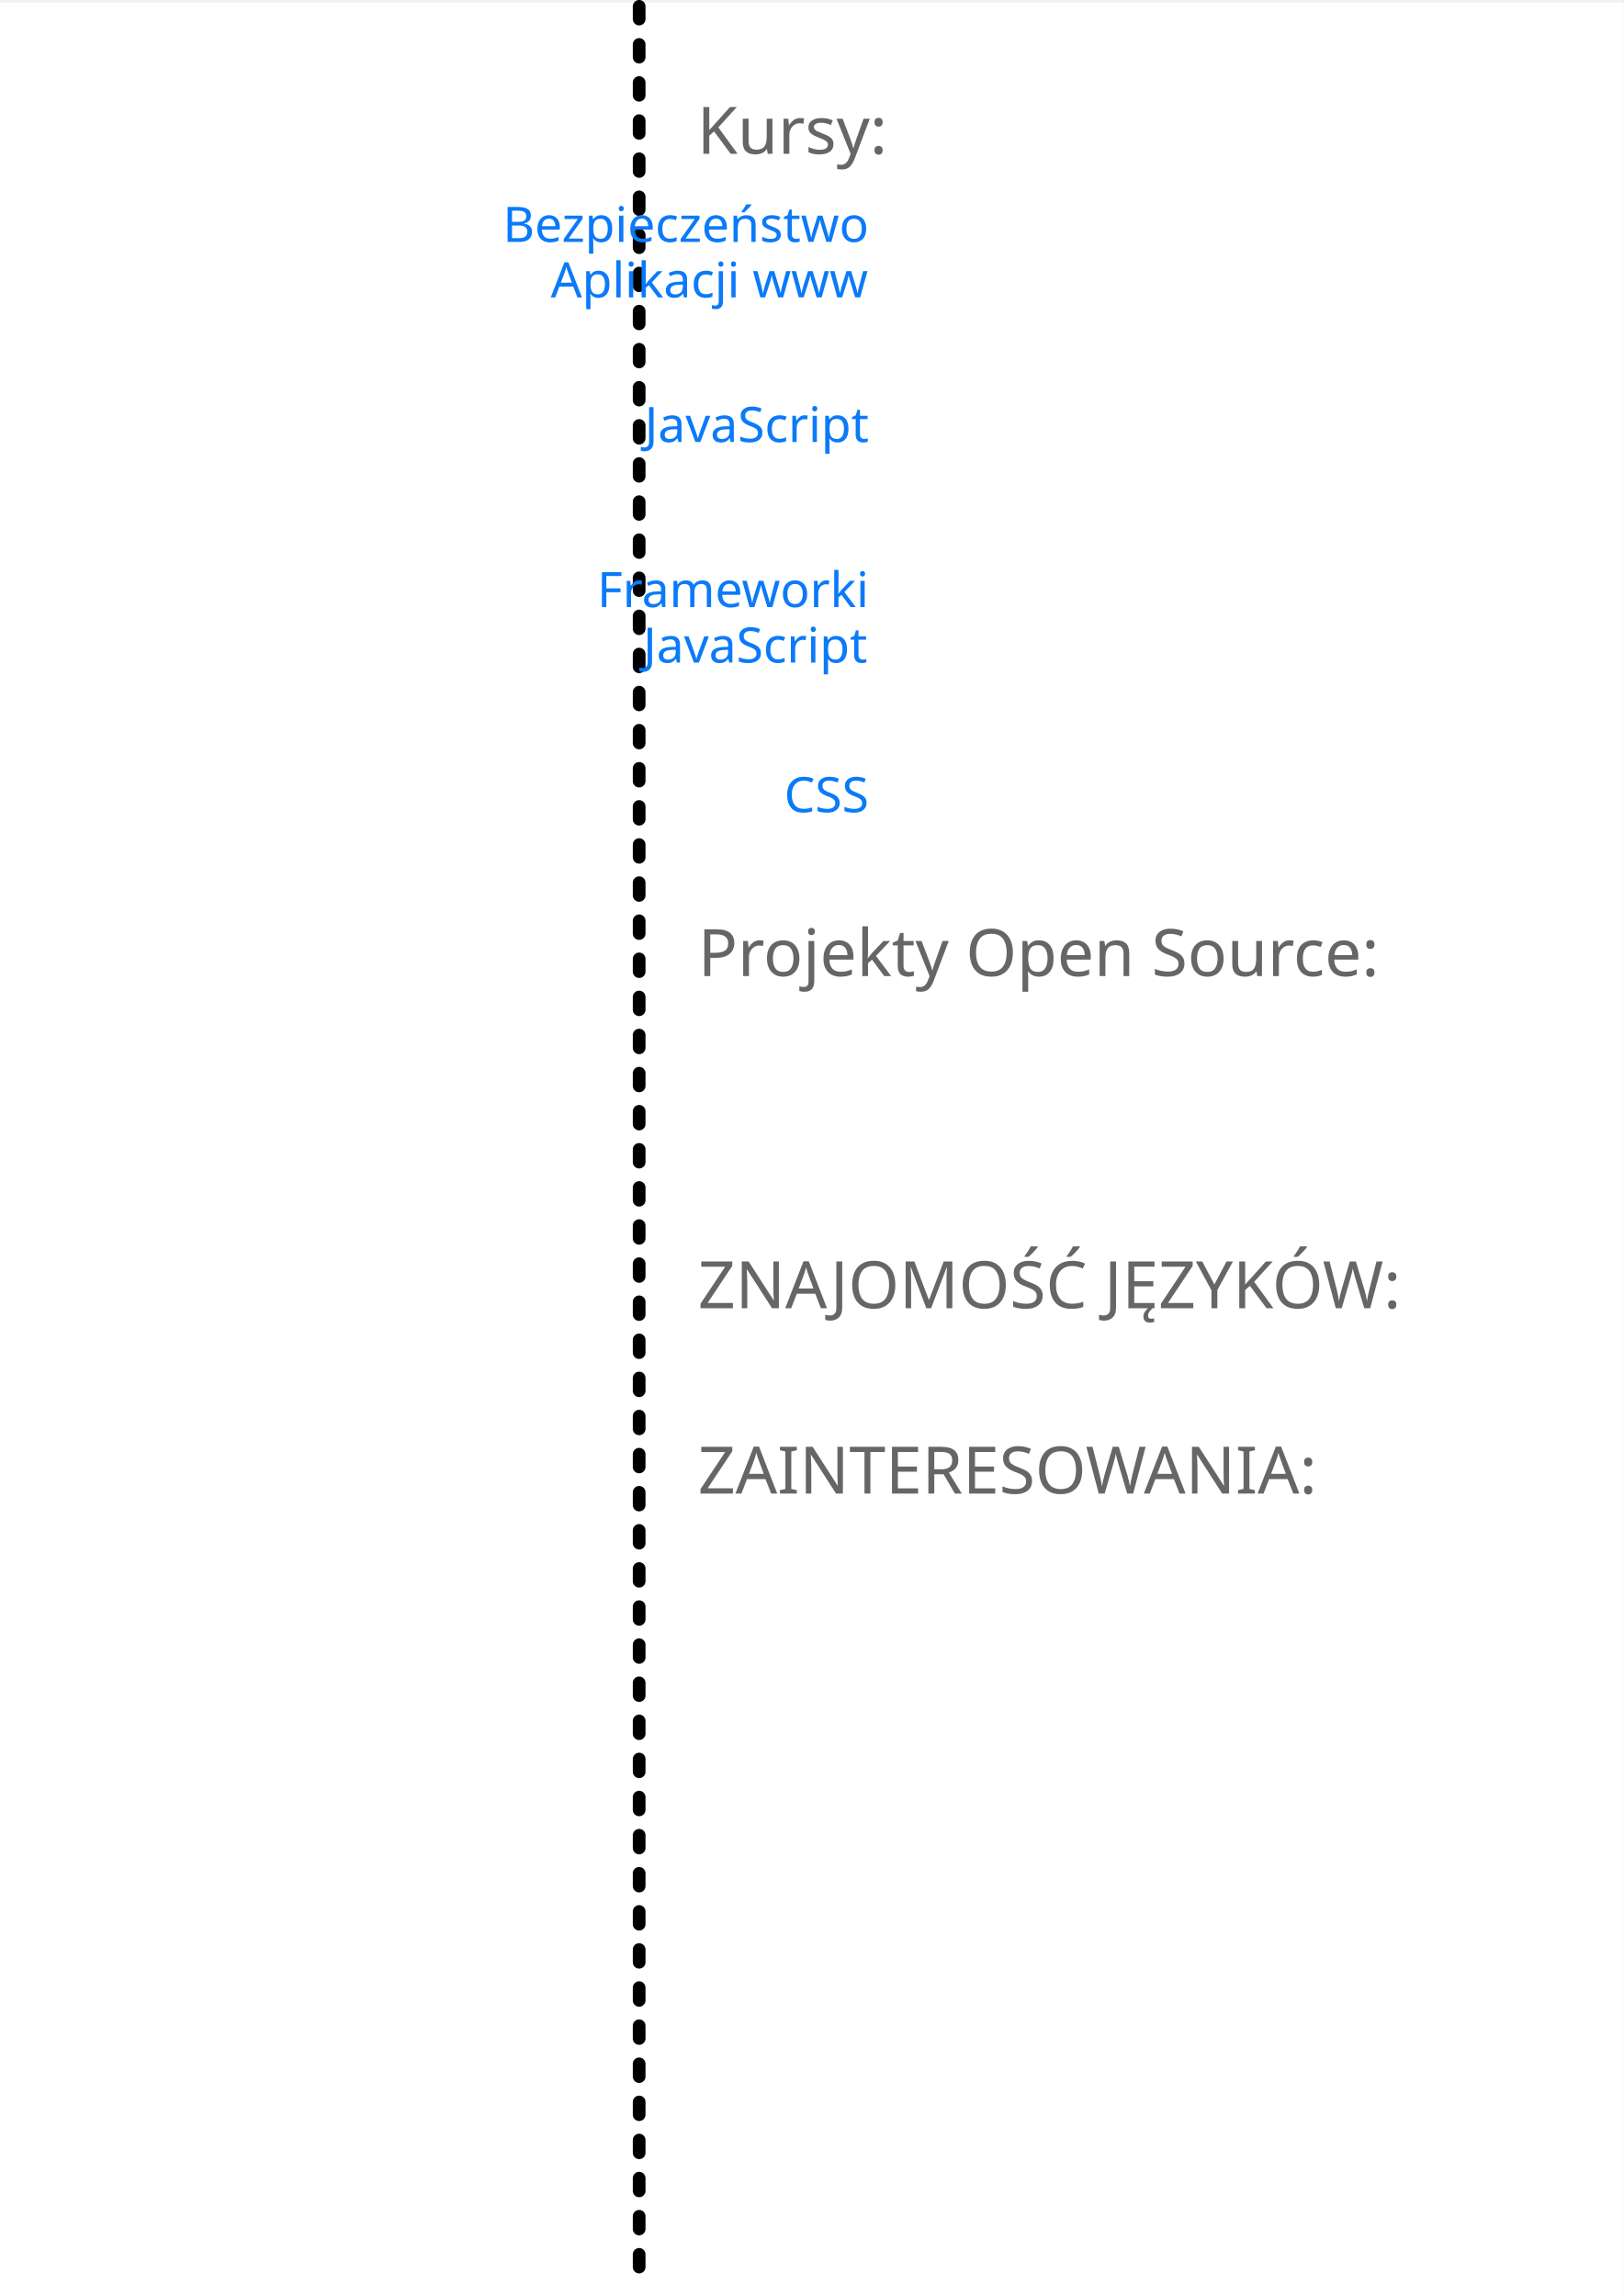
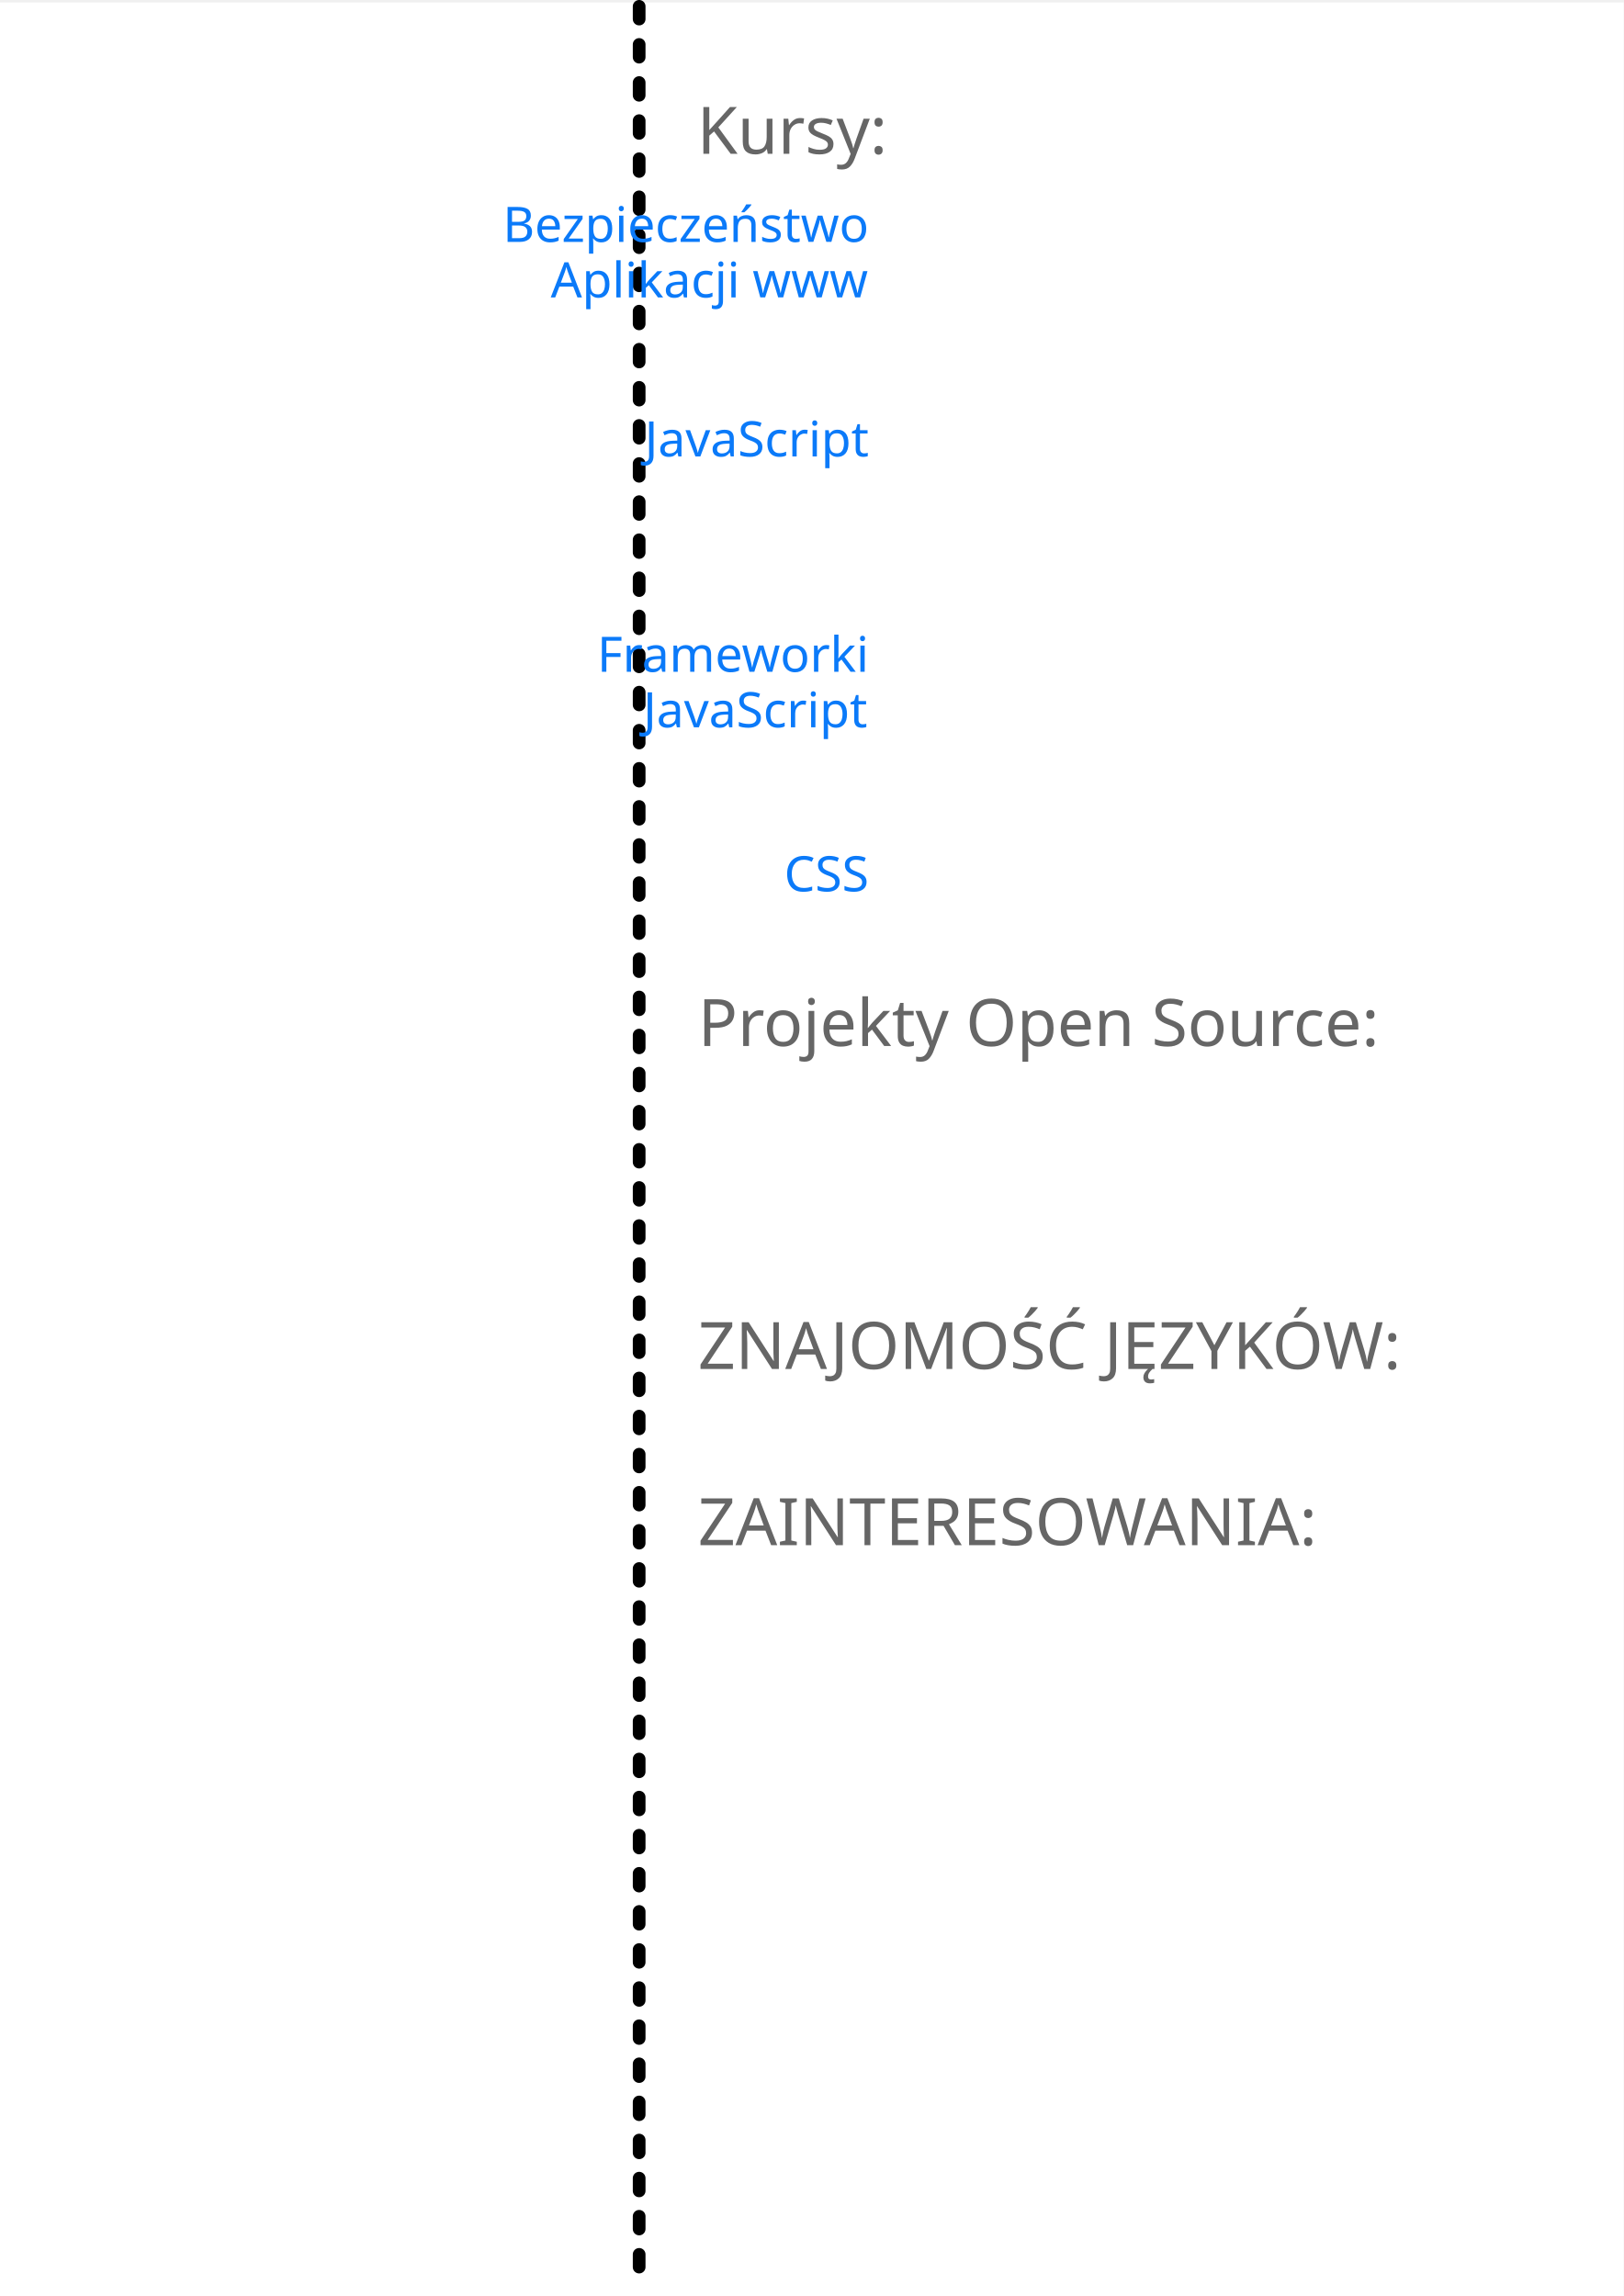
<svg xmlns="http://www.w3.org/2000/svg" version="1.1" id="svg2" height="1052.362" width="744.094">
  <defs id="defs4" />
  <rect style="color:#000000;display:inline;overflow:visible;visibility:visible;fill:#ffffff;fill-opacity:1;fill-rule:nonzero;stroke:none;stroke-width:5.821;marker:none;enable-background:accumulate" id="rect4186" width="744.094" height="1052.362" x="0" y="1.115" />
  <path style="fill:none;stroke:#000000;stroke-width:5.821;stroke-linecap:round;stroke-linejoin:miter;stroke-miterlimit:4;stroke-dasharray:5.821, 11.643;stroke-dashoffset:0;stroke-opacity:1" d="m 292.903,2.911 7e-5,1046.541" id="path3048" clip-path="none" />
  <g id="g3112" transform="matrix(0.9350419,0,0,0.9350419,-120.9011,-83.61084)" />
-   <g id="g3404" transform="translate(0,-282.8979)">
+   <g id="g3404" transform="translate(0,-259.2496)">
    <text xml:space="preserve" style="font-style:normal;font-variant:normal;font-weight:normal;font-stretch:normal;font-size:30px;font-family:'Bebas Neue';-inkscape-font-specification:'Bebas Neue';fill:#666666;fill-opacity:1;stroke:none" x="319.884" y="967.462" id="text2884">
      <tspan id="tspan2886" x="319.884" y="967.462">ZAINTERESOWANIA:</tspan>
    </text>
    <g transform="matrix(0.9350419,0,0,0.9350419,33.37264,64.76499)" id="g3046">
      <flowRoot xml:space="preserve" id="flowRoot3831" style="font-style:normal;font-variant:normal;font-weight:500;font-stretch:normal;font-size:12.527px;line-height:1.5;font-family:Bodonitown;-inkscape-font-specification:'Bodonitown Medium';fill:#000000;fill-opacity:1;stroke:none" transform="matrix(0.8780919,0,0,0.8780919,107.9256,725.0703)">
        <flowRegion id="flowRegion3833" style="line-height:1.5">
          <rect style="font-style:normal;font-variant:normal;font-weight:500;font-stretch:normal;font-size:12.527px;line-height:1.5;font-family:Bodonitown;-inkscape-font-specification:'Bodonitown Medium'" id="rect3835" width="291.902" height="85.437" x="392.235" y="295.076" />
        </flowRegion>
        <flowPara style="font-style:normal;font-variant:normal;font-weight:500;font-stretch:normal;font-size:12.527px;line-height:1.5;font-family:Bodonitown;-inkscape-font-specification:'Bodonitown Medium'" id="flowPara3256">Programowanie, Grafika komputerowa, Matematyka, Fotografia, RPG, Anime, Komiksy, Fantastyka, Cyberpunk</flowPara>
      </flowRoot>
    </g>
  </g>
-   <g id="g3416" transform="translate(0,-435.4761)">
+   <g id="g3416" transform="translate(0,-403.4195)">
    <text id="text2880" y="882.843" x="319.884" style="font-style:normal;font-variant:normal;font-weight:normal;font-stretch:normal;font-size:30px;font-family:'Bebas Neue';-inkscape-font-specification:'Bebas Neue';fill:#666666;fill-opacity:1;stroke:none" xml:space="preserve">
      <tspan y="882.843" x="319.884" id="tspan2882">Projekty Open Source:</tspan>
    </text>
    <g transform="matrix(0.9350419,0,0,0.9350419,32.41659,55.04462)" id="g3003">
      <flowRoot transform="matrix(0.8780919,0,0,0.8780919,109.0361,644.8398)" style="font-style:normal;font-variant:normal;font-weight:500;font-stretch:normal;font-size:12.527px;line-height:1.5;font-family:Bodonitown;-inkscape-font-specification:'Bodonitown Medium';fill:#000000;fill-opacity:1;stroke:none" id="flowRoot3823" xml:space="preserve">
        <flowRegion id="flowRegion3825" style="line-height:1.5">
          <rect y="295.076" x="392.235" height="106.079" width="329.041" id="rect3827" style="font-style:normal;font-variant:normal;font-weight:500;font-stretch:normal;font-size:12.527px;line-height:1.5;font-family:Bodonitown;-inkscape-font-specification:'Bodonitown Medium'" />
        </flowRegion>
        <flowPara style="font-style:normal;font-variant:normal;font-weight:500;font-stretch:normal;font-size:12.527px;line-height:1.5;font-family:Bodonitown;-inkscape-font-specification:'Bodonitown Medium'" id="flowPara929">jQuery Terminal, LIPS (simple lisp in JavaScript),</flowPara>
        <flowPara style="font-style:normal;font-variant:normal;font-weight:500;font-stretch:normal;font-size:12.527px;line-height:1.5;font-family:Bodonitown;-inkscape-font-specification:'Bodonitown Medium'" id="flowPara1095">jQuery Filebrowser, Angular Piechart, GIT Web Terminal,</flowPara>
        <flowPara style="font-style:normal;font-variant:normal;font-weight:500;font-stretch:normal;font-size:12.527px;line-height:1.5;font-family:Bodonitown;-inkscape-font-specification:'Bodonitown Medium'" id="flowPara1097">sysend.js (for sending messages to other tabs/windows),</flowPara>
        <flowPara style="font-style:normal;font-variant:normal;font-weight:500;font-stretch:normal;font-size:12.527px;line-height:1.5;font-family:Bodonitown;-inkscape-font-specification:'Bodonitown Medium'" id="flowPara1099">Yet Another Php Proxy, Leash (browser shell),</flowPara>
        <flowPara style="font-style:normal;font-variant:normal;font-weight:500;font-stretch:normal;font-size:12.527px;line-height:1.5;font-family:Bodonitown;-inkscape-font-specification:'Bodonitown Medium'" id="flowPara1101">Clarity (ikony svg dla GTK+ - GNU/Linux)</flowPara>
      </flowRoot>
    </g>
  </g>
  <g id="g3223" transform="translate(0,-650.9795)" />
-   <g transform="translate(0,-283.2333)" id="g919">
+   <g transform="translate(0,-255.3808)" id="g919">
    <text xml:space="preserve" style="font-style:normal;font-variant:normal;font-weight:normal;font-stretch:normal;font-size:30px;font-family:'Bebas Neue';-inkscape-font-specification:'Bebas Neue';fill:#666666;fill-opacity:1;stroke:none" x="319.884" y="882.843" id="text907">
      <tspan id="tspan905" x="319.884" y="882.843">ZNAJOMOŚĆ JĘZYKÓW:</tspan>
    </text>
    <g id="g917" transform="matrix(0.9350419,0,0,0.9350419,32.41659,55.04462)">
      <flowRoot xml:space="preserve" id="flowRoot915" style="font-style:normal;font-variant:normal;font-weight:500;font-stretch:normal;font-size:12.527px;font-family:Bodonitown;-inkscape-font-specification:'Bodonitown Medium';fill:#000000;fill-opacity:1;stroke:none" transform="matrix(0.8780919,0,0,0.8780919,109.0361,644.8398)">
        <flowRegion id="flowRegion911">
          <rect style="font-style:normal;font-variant:normal;font-weight:500;font-stretch:normal;font-size:12.527px;font-family:Bodonitown;-inkscape-font-specification:'Bodonitown Medium'" id="rect909" width="290.638" height="85.437" x="392.235" y="295.076" />
        </flowRegion>
        <flowPara id="flowPara913" style="font-style:normal;font-variant:normal;font-weight:500;font-stretch:normal;font-size:12.527px;font-family:Bodonitown;-inkscape-font-specification:'Bodonitown Medium'">Angielski średnio zaawansowany</flowPara>
      </flowRoot>
    </g>
  </g>
-   <g id="g1041" transform="translate(0,7.5975191e-5)">
+   <g id="g1050" transform="translate(0,1.1275342e-6)">
    <text id="text2888" y="70.482" x="319.436" style="font-style:normal;font-variant:normal;font-weight:normal;font-stretch:normal;font-size:30px;font-family:'Bebas Neue';-inkscape-font-specification:'Bebas Neue';fill:#666666;fill-opacity:1;stroke:none" xml:space="preserve">
      <tspan y="70.482" x="319.436" id="tspan2890">Kursy:</tspan>
    </text>
-     <g transform="translate(0,-2.0370047e-4)" id="g1036">
+     <g transform="translate(0,-1.4266532e-4)" id="g1036">
      <flowRoot xml:space="preserve" id="flowRoot3783" style="font-style:normal;font-variant:normal;font-weight:500;font-stretch:normal;font-size:12.527px;line-height:1.6;font-family:Bodonitown;-inkscape-font-specification:'Bodonitown Medium';fill:#000000;fill-opacity:1;stroke:none" transform="matrix(0.8210528,0,0,0.8210528,134.3699,-149.5478)">
        <flowRegion style="line-height:1.6" id="flowRegion3785">
          <rect id="rect3787" width="290.638" height="105.455" x="392.235" y="295.076" style="font-style:normal;font-variant:normal;font-weight:500;font-stretch:normal;font-size:12.527px;line-height:1.6;font-family:Bodonitown;-inkscape-font-specification:'Bodonitown Medium'" />
        </flowRegion>
        <flowPara style="font-style:normal;font-variant:normal;font-weight:500;font-stretch:normal;font-size:12.527px;line-height:1.6;font-family:Bodonitown;-inkscape-font-specification:'Bodonitown Medium'" id="flowPara3528">Web Hacking: Become a Professional Web Pentester</flowPara>
        <flowPara id="flowPara1156" style="font-style:normal;font-variant:normal;font-weight:500;font-stretch:normal;font-size:12.527px;line-height:1.6;font-family:Bodonitown;-inkscape-font-specification:'Bodonitown Medium'">Hack Yourself First: How to go on the Cyber-Offense</flowPara>
        <flowPara id="flowPara1158" style="font-style:normal;font-variant:normal;font-weight:500;font-stretch:normal;font-size:12.527px;line-height:1.6;font-family:Bodonitown;-inkscape-font-specification:'Bodonitown Medium'">Ataki na Strony Internetowe: Praktyczny Pentesting</flowPara>
        <flowPara id="flowPara1160" style="font-style:normal;font-variant:normal;font-weight:500;font-stretch:normal;font-size:12.527px;line-height:1.6;font-family:Bodonitown;-inkscape-font-specification:'Bodonitown Medium'">Hacking Web Applications and Penetration Testing: Fast Start</flowPara>
      </flowRoot>
      <text xml:space="preserve" style="font-style:normal;font-variant:normal;font-weight:normal;font-stretch:normal;font-size:22.441px;font-family:'Bebas Neue';-inkscape-font-specification:'Bebas Neue';text-align:end;text-anchor:end;fill:#0b7af9;fill-opacity:1;stroke:none;stroke-width:0.935" x="439.015" y="110.877" id="text3779">
        <tspan x="439.015" y="110.877" style="font-style:normal;font-variant:normal;font-weight:normal;font-stretch:normal;font-size:22.441px;font-family:'Bebas Neue';-inkscape-font-specification:'Bebas Neue';text-align:end;text-anchor:end;fill:#0b7af9;fill-opacity:1;stroke-width:0.935" id="tspan3957">Bezpieczeństwo</tspan>
      </text>
      <text xml:space="preserve" style="font-style:normal;font-variant:normal;font-weight:normal;font-stretch:normal;font-size:22.441px;font-family:'Bebas Neue';-inkscape-font-specification:'Bebas Neue';text-align:end;text-anchor:end;fill:#0b7af9;fill-opacity:1;stroke:none;stroke-width:0.935" x="545.928" y="136.319" id="text4016">
        <tspan style="text-align:end;text-anchor:end;stroke-width:0.935" id="tspan4018" x="438.634" y="136.319">Aplikacji www</tspan>
      </text>
      <flowRoot transform="matrix(0.8210528,0,0,0.8210528,134.3699,-131.4174)" style="font-style:normal;font-variant:normal;font-weight:500;font-stretch:normal;font-size:12.527px;font-family:Bodonitown;-inkscape-font-specification:'Bodonitown Medium';fill:#000000;fill-opacity:1;stroke:none" id="flowRoot901" xml:space="preserve">
        <flowRegion id="flowRegion897">
          <rect style="font-style:normal;font-variant:normal;font-weight:500;font-stretch:normal;font-size:12.527px;font-family:Bodonitown;-inkscape-font-specification:'Bodonitown Medium'" y="295.076" x="392.235" height="72.869" width="290.638" id="rect895" />
        </flowRegion>
        <flowPara id="flowPara899" style="font-style:normal;font-variant:normal;font-weight:500;font-stretch:normal;font-size:12.527px;font-family:Bodonitown;-inkscape-font-specification:'Bodonitown Medium'" />
      </flowRoot>
      <flowRoot xml:space="preserve" id="flowRoot902" style="font-style:normal;font-variant:normal;font-weight:500;font-stretch:normal;font-size:12.527px;font-family:Bodonitown;-inkscape-font-specification:'Bodonitown Medium';fill:#000000;fill-opacity:1;stroke:none" transform="matrix(0.8210528,0,0,0.8210528,134.3699,-113.287)">
        <flowRegion id="flowRegion898">
          <rect id="rect896" width="290.638" height="72.869" x="392.235" y="295.076" style="font-style:normal;font-variant:normal;font-weight:500;font-stretch:normal;font-size:12.527px;font-family:Bodonitown;-inkscape-font-specification:'Bodonitown Medium'" />
        </flowRegion>
        <flowPara style="font-style:normal;font-variant:normal;font-weight:500;font-stretch:normal;font-size:12.527px;font-family:Bodonitown;-inkscape-font-specification:'Bodonitown Medium'" id="flowPara900" />
      </flowRoot>
      <flowRoot transform="matrix(0.8210528,0,0,0.8210528,134.3699,-95.15668)" style="font-style:normal;font-variant:normal;font-weight:500;font-stretch:normal;font-size:12.527px;font-family:Bodonitown;-inkscape-font-specification:'Bodonitown Medium';fill:#000000;fill-opacity:1;stroke:none" id="flowRoot910" xml:space="preserve">
        <flowRegion id="flowRegion906">
          <rect style="font-style:normal;font-variant:normal;font-weight:500;font-stretch:normal;font-size:12.527px;font-family:Bodonitown;-inkscape-font-specification:'Bodonitown Medium'" y="295.076" x="392.235" height="39.746" width="290.638" id="rect904" />
        </flowRegion>
        <flowPara id="flowPara908" style="font-style:normal;font-variant:normal;font-weight:500;font-stretch:normal;font-size:12.527px;font-family:Bodonitown;-inkscape-font-specification:'Bodonitown Medium'" />
      </flowRoot>
    </g>
-     <g transform="translate(0,73.28913)" id="g1014">
+     <g transform="translate(0,102.9485)" id="g1014">
      <text id="text1144" y="204.972" x="439.015" style="font-style:normal;font-variant:normal;font-weight:normal;font-stretch:normal;font-size:22.441px;font-family:'Bebas Neue';-inkscape-font-specification:'Bebas Neue';text-align:end;text-anchor:end;fill:#0b7af9;fill-opacity:1;stroke:none;stroke-width:0.935" xml:space="preserve">
        <tspan id="tspan1142" style="font-style:normal;font-variant:normal;font-weight:normal;font-stretch:normal;font-size:22.441px;font-family:'Bebas Neue';-inkscape-font-specification:'Bebas Neue';text-align:end;text-anchor:end;fill:#0b7af9;fill-opacity:1;stroke-width:0.935" y="204.972" x="439.015">Frameworki</tspan>
      </text>
      <text id="text1148" y="230.414" x="516.625" style="font-style:normal;font-variant:normal;font-weight:normal;font-stretch:normal;font-size:22.441px;font-family:'Bebas Neue';-inkscape-font-specification:'Bebas Neue';text-align:end;text-anchor:end;fill:#0b7af9;fill-opacity:1;stroke:none;stroke-width:0.935" xml:space="preserve">
        <tspan style="text-align:end;text-anchor:end;stroke-width:0.935" y="230.414" x="438.34" id="tspan1146">JavaScript</tspan>
      </text>
      <flowRoot transform="matrix(0.8210528,0,0,0.8210528,134.3699,-55.45315)" style="font-style:normal;font-variant:normal;font-weight:500;font-stretch:normal;font-size:12.527px;line-height:1.6;font-family:Bodonitown;-inkscape-font-specification:'Bodonitown Medium';fill:#000000;fill-opacity:1;stroke:none" id="flowRoot1140" xml:space="preserve">
        <flowRegion style="line-height:1.6" id="flowRegion1136">
          <rect style="font-style:normal;font-variant:normal;font-weight:500;font-stretch:normal;font-size:12.527px;line-height:1.6;font-family:Bodonitown;-inkscape-font-specification:'Bodonitown Medium'" y="295.076" x="392.235" height="119.033" width="290.638" id="rect1134" />
        </flowRegion>
        <flowPara id="flowPara1138" style="font-style:normal;font-variant:normal;font-weight:500;font-stretch:normal;font-size:12.527px;line-height:1.6;font-family:Bodonitown;-inkscape-font-specification:'Bodonitown Medium'">The Beginner’s Guide to ReactJS</flowPara>
        <flowPara id="flowPara1150" style="font-style:normal;font-variant:normal;font-weight:500;font-stretch:normal;font-size:12.527px;line-height:1.6;font-family:Bodonitown;-inkscape-font-specification:'Bodonitown Medium'">Advanced React Component Patterns</flowPara>
        <flowPara id="flowPara1152" style="font-style:normal;font-variant:normal;font-weight:500;font-stretch:normal;font-size:12.527px;line-height:1.6;font-family:Bodonitown;-inkscape-font-specification:'Bodonitown Medium'">Master Electron: Desktop Apps using HTML, JavaScript &amp; CSS</flowPara>
        <flowPara id="flowPara965" style="font-style:normal;font-variant:normal;font-weight:500;font-stretch:normal;font-size:12.527px;line-height:1.6;font-family:Bodonitown;-inkscape-font-specification:'Bodonitown Medium'">Understanding TypeScript</flowPara>
        <flowPara id="flowPara1154" style="font-style:normal;font-variant:normal;font-weight:500;font-stretch:normal;font-size:12.527px;line-height:1.6;font-family:Bodonitown;-inkscape-font-specification:'Bodonitown Medium'" />
      </flowRoot>
      <flowRoot xml:space="preserve" id="flowRoot980" style="font-style:normal;font-variant:normal;font-weight:500;font-stretch:normal;font-size:12.527px;font-family:Bodonitown;-inkscape-font-specification:'Bodonitown Medium';fill:#000000;fill-opacity:1;stroke:none" transform="matrix(0.8210528,0,0,0.8210528,134.3699,-40.08177)">
        <flowRegion id="flowRegion976">
          <rect id="rect974" width="290.638" height="72.869" x="392.235" y="295.076" style="font-style:normal;font-variant:normal;font-weight:500;font-stretch:normal;font-size:12.527px;font-family:Bodonitown;-inkscape-font-specification:'Bodonitown Medium'" />
        </flowRegion>
        <flowPara style="font-style:normal;font-variant:normal;font-weight:500;font-stretch:normal;font-size:12.527px;font-family:Bodonitown;-inkscape-font-specification:'Bodonitown Medium'" id="flowPara978" />
      </flowRoot>
      <flowRoot transform="matrix(0.8210528,0,0,0.8210528,134.3699,-21.95142)" style="font-style:normal;font-variant:normal;font-weight:500;font-stretch:normal;font-size:12.527px;font-family:Bodonitown;-inkscape-font-specification:'Bodonitown Medium';fill:#000000;fill-opacity:1;stroke:none" id="flowRoot883" xml:space="preserve">
        <flowRegion id="flowRegion879">
          <rect style="font-style:normal;font-variant:normal;font-weight:500;font-stretch:normal;font-size:12.527px;font-family:Bodonitown;-inkscape-font-specification:'Bodonitown Medium'" y="295.076" x="392.235" height="72.869" width="290.638" id="rect877" />
        </flowRegion>
        <flowPara id="flowPara881" style="font-style:normal;font-variant:normal;font-weight:500;font-stretch:normal;font-size:12.527px;font-family:Bodonitown;-inkscape-font-specification:'Bodonitown Medium'" />
      </flowRoot>
    </g>
-     <g transform="translate(0,90.38525)" id="g985">
+     <g transform="translate(0,126.646)" id="g985">
      <text xml:space="preserve" style="font-style:normal;font-variant:normal;font-weight:normal;font-stretch:normal;font-size:22.441px;font-family:'Bebas Neue';-inkscape-font-specification:'Bebas Neue';text-align:end;text-anchor:end;fill:#0b7af9;fill-opacity:1;stroke:none;stroke-width:0.935" x="439.015" y="281.892" id="text918">
        <tspan x="439.015" y="281.892" style="font-style:normal;font-variant:normal;font-weight:normal;font-stretch:normal;font-size:22.441px;font-family:'Bebas Neue';-inkscape-font-specification:'Bebas Neue';text-align:end;text-anchor:end;fill:#0b7af9;fill-opacity:1;stroke-width:0.935" id="tspan916">CSS</tspan>
      </text>
      <flowRoot xml:space="preserve" id="flowRoot926" style="font-style:normal;font-variant:normal;font-weight:500;font-stretch:normal;font-size:12.527px;font-family:Bodonitown;-inkscape-font-specification:'Bodonitown Medium';fill:#000000;fill-opacity:1;stroke:none" transform="matrix(0.8210528,0,0,0.8210528,134.3699,21.46739)">
        <flowRegion id="flowRegion922">
          <rect id="rect920" width="290.638" height="72.869" x="392.235" y="295.076" style="font-style:normal;font-variant:normal;font-weight:500;font-stretch:normal;font-size:12.527px;font-family:Bodonitown;-inkscape-font-specification:'Bodonitown Medium'" />
        </flowRegion>
        <flowPara style="font-style:normal;font-variant:normal;font-weight:500;font-stretch:normal;font-size:12.527px;font-family:Bodonitown;-inkscape-font-specification:'Bodonitown Medium'" id="flowPara924">The Complete Flexbox Tutorial: Learn CSS3 Flexbox in 2018</flowPara>
        <flowPara style="font-style:normal;font-variant:normal;font-weight:500;font-stretch:normal;font-size:12.527px;font-family:Bodonitown;-inkscape-font-specification:'Bodonitown Medium'" id="flowPara914">Ultimate CSS Grid Course: From Beginner to Advanced</flowPara>
      </flowRoot>
    </g>
-     <g transform="translate(0,-133.9171)" id="g996">
+     <g transform="translate(0,-127.3158)" id="g996">
      <text id="text906" y="336.517" x="439.015" style="font-style:normal;font-variant:normal;font-weight:normal;font-stretch:normal;font-size:22.441px;font-family:'Bebas Neue';-inkscape-font-specification:'Bebas Neue';text-align:end;text-anchor:end;fill:#0b7af9;fill-opacity:1;stroke:none;stroke-width:0.935" xml:space="preserve">
        <tspan id="tspan904" style="font-style:normal;font-variant:normal;font-weight:normal;font-stretch:normal;font-size:22.441px;font-family:'Bebas Neue';-inkscape-font-specification:'Bebas Neue';text-align:end;text-anchor:end;fill:#0b7af9;fill-opacity:1;stroke-width:0.935" y="336.517" x="439.015">JavaScript</tspan>
      </text>
      <flowRoot transform="matrix(0.8210528,0,0,0.8210528,134.3699,74.19319)" style="font-style:normal;font-variant:normal;font-weight:500;font-stretch:normal;font-size:12.527px;line-height:1.6;font-family:Bodonitown;-inkscape-font-specification:'Bodonitown Medium';fill:#000000;fill-opacity:1;stroke:none" id="flowRoot914" xml:space="preserve">
        <flowRegion id="flowRegion910" style="line-height:1.6">
-           <rect style="font-style:normal;font-variant:normal;font-weight:500;font-stretch:normal;font-size:12.527px;line-height:1.6;font-family:Bodonitown;-inkscape-font-specification:'Bodonitown Medium'" y="295.076" x="392.235" height="81.355" width="290.638" id="rect908" />
+           <rect style="font-style:normal;font-variant:normal;font-weight:500;font-stretch:normal;font-size:12.527px;line-height:1.6;font-family:Bodonitown;-inkscape-font-specification:'Bodonitown Medium'" y="295.076" x="392.235" height="101.721" width="290.638" id="rect908" />
        </flowRegion>
        <flowPara id="flowPara912" style="font-style:normal;font-variant:normal;font-weight:500;font-stretch:normal;font-size:12.527px;line-height:1.6;font-family:Bodonitown;-inkscape-font-specification:'Bodonitown Medium'">Functional-Light JavaScript, v2</flowPara>
        <flowPara style="font-style:normal;font-variant:normal;font-weight:500;font-stretch:normal;font-size:12.527px;line-height:1.6;font-family:Bodonitown;-inkscape-font-specification:'Bodonitown Medium'" id="flowPara987">Deep JavaScript Foundations</flowPara>
        <flowPara id="flowPara903" style="font-style:normal;font-variant:normal;font-weight:500;font-stretch:normal;font-size:12.527px;line-height:1.6;font-family:Bodonitown;-inkscape-font-specification:'Bodonitown Medium'">ES6 The Right Parts</flowPara>
        <flowPara style="font-style:normal;font-variant:normal;font-weight:500;font-stretch:normal;font-size:12.527px;line-height:1.6;font-family:Bodonitown;-inkscape-font-specification:'Bodonitown Medium'" id="flowPara911">Hardcore Functional Programming in JavaScript</flowPara>
+         <flowPara style="font-style:normal;font-variant:normal;font-weight:500;font-stretch:normal;font-size:12.527px;line-height:1.6;font-family:Bodonitown;-inkscape-font-specification:'Bodonitown Medium'" id="flowPara916">Angular 7 (formerly Angular 2) - The Complete Guide</flowPara>
      </flowRoot>
    </g>
  </g>
-   <flowRoot xml:space="preserve" id="flowRoot3137-3" style="font-style:normal;font-variant:normal;font-weight:500;font-stretch:normal;font-size:10px;line-height:125%;font-family:Bodonitown;-inkscape-font-specification:'Bodonitown Medium';text-align:start;letter-spacing:0px;word-spacing:0px;writing-mode:lr-tb;text-anchor:start;fill:#666666;fill-opacity:1;stroke:none" transform="matrix(0.9589772,0,0,0.9589772,243.9261,166.3079)">
-     <flowRegion id="flowRegion3139-6" style="fill:#666666">
-       <rect id="rect3141-7" width="490.787" height="17.22" x="64.894" y="900.003" style="font-style:normal;font-variant:normal;font-weight:500;font-stretch:normal;font-size:10px;font-family:Bodonitown;-inkscape-font-specification:'Bodonitown Medium';fill:#666666" />
+   <flowRoot xml:space="preserve" id="flowRoot3137-3" style="font-style:normal;font-variant:normal;font-weight:500;font-stretch:normal;font-size:9.733px;line-height:125%;font-family:Bodonitown;-inkscape-font-specification:'Bodonitown Medium';text-align:start;letter-spacing:0px;word-spacing:0px;writing-mode:lr-tb;text-anchor:start;fill:#666666;fill-opacity:1;stroke:none" transform="matrix(0.9589772,0,0,0.9589772,243.9261,164.7313)">
+     <flowRegion id="flowRegion3139-6" style="font-size:9.733px;fill:#666666">
+       <rect id="rect3141-7" width="490.787" height="35.304" x="64.894" y="900.003" style="font-style:normal;font-variant:normal;font-weight:500;font-stretch:normal;font-size:9.733px;font-family:Bodonitown;-inkscape-font-specification:'Bodonitown Medium';fill:#666666" />
    </flowRegion>
-     <flowPara id="flowPara3143-5">Created using Inkscape; (C) 2011-2018 Jakub Jankiewicz; CC-BY-SA 3.0; source: https://github.com/jcubic/cv</flowPara>
+     <flowPara id="flowPara915">Created using Inkscape; (C) 2011-2019 Jakub T. Jankiewicz; CC-BY-SA 3.0; source: https://github.com/jcubic/cv</flowPara>
  </flowRoot>
</svg>
